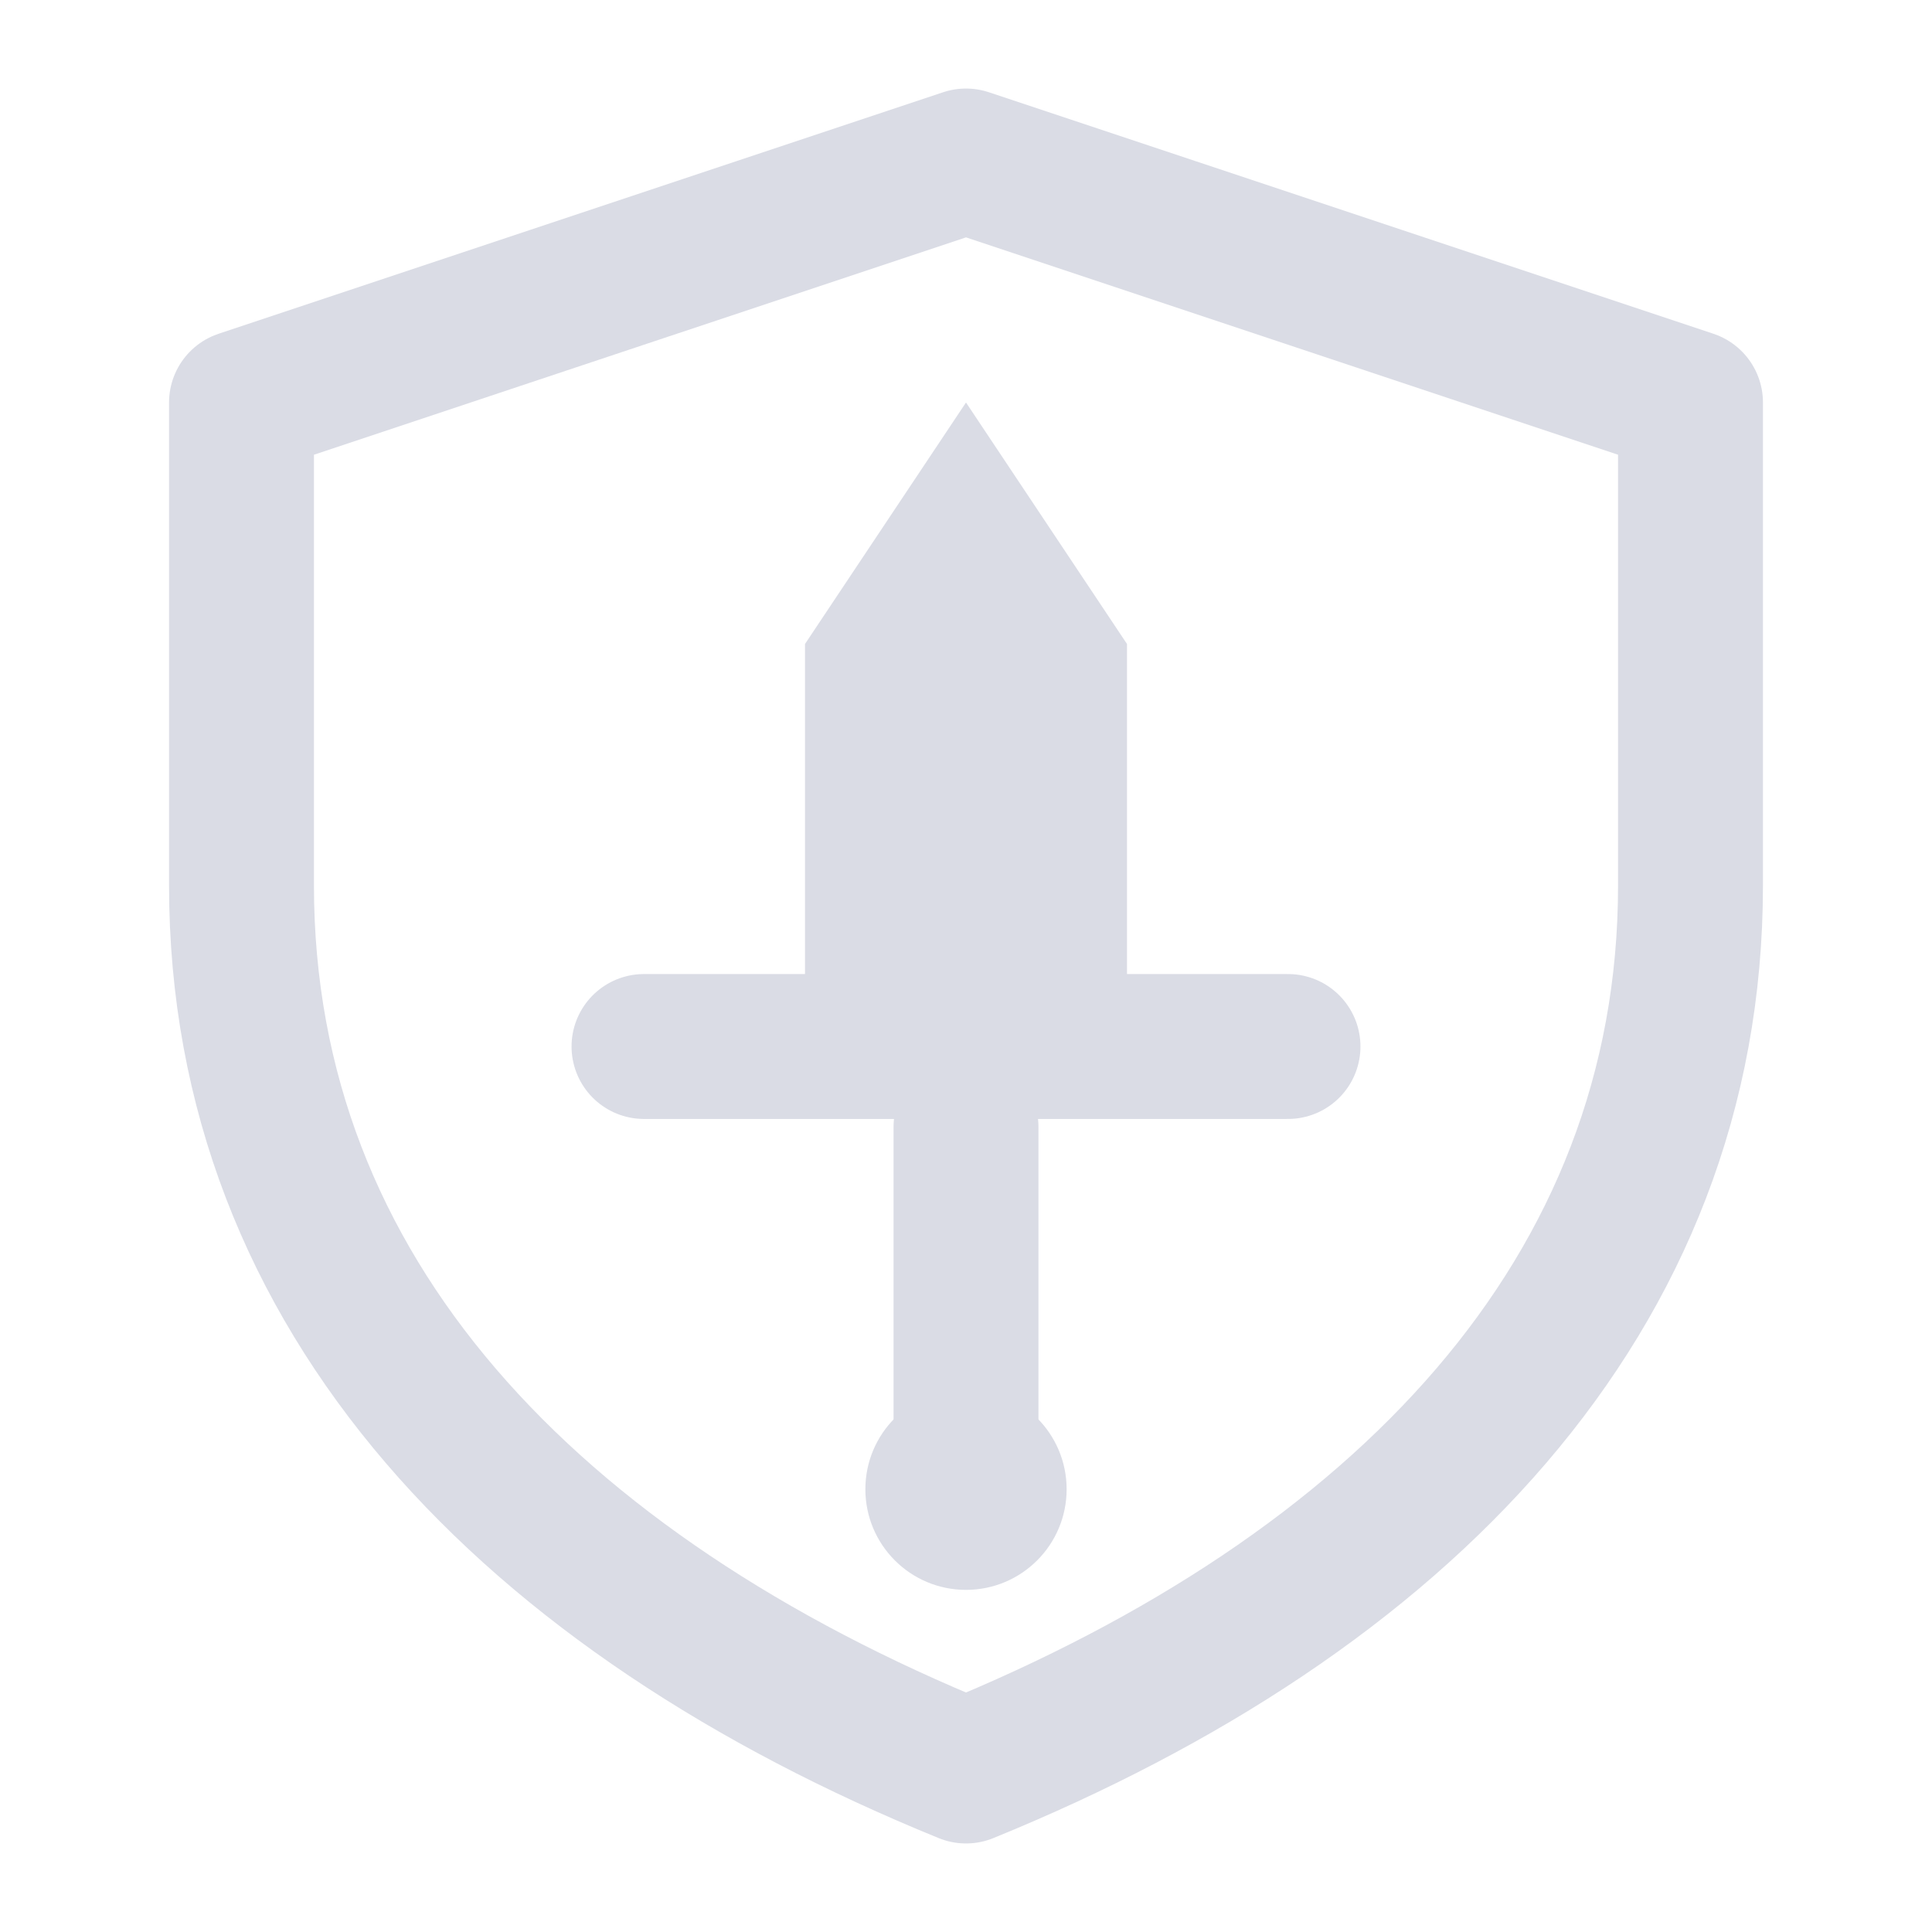
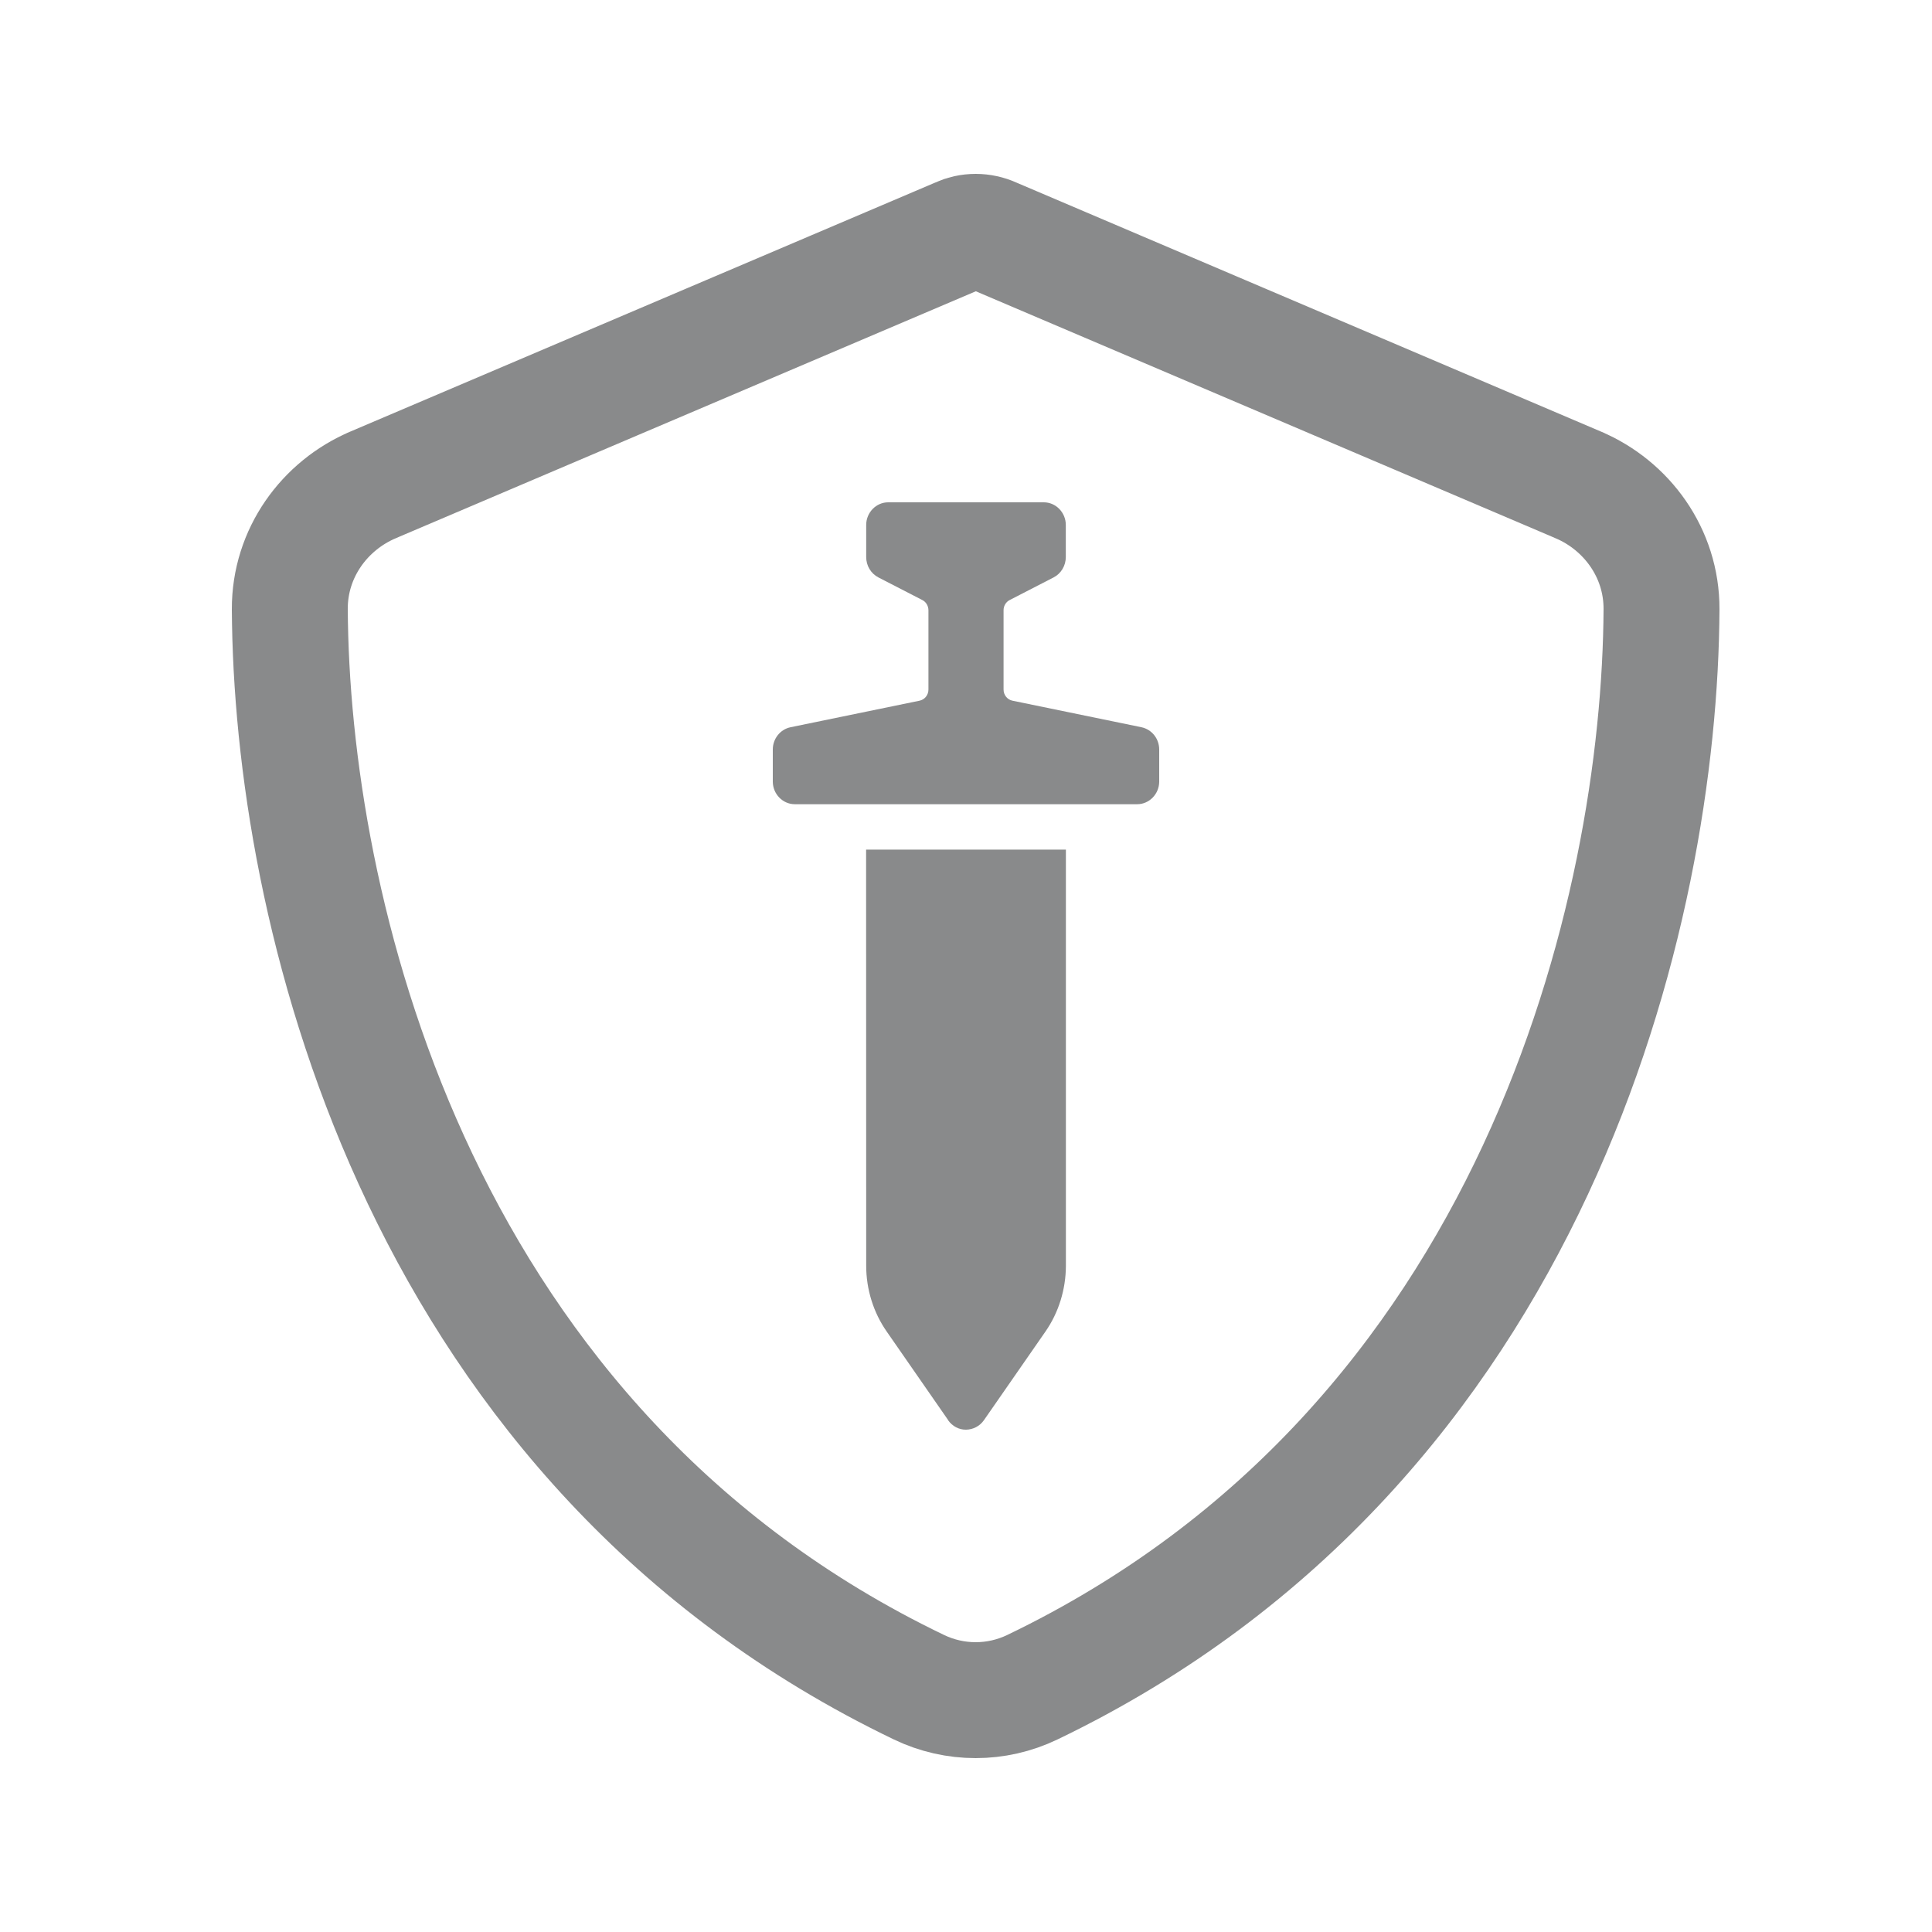
- <svg xmlns="http://www.w3.org/2000/svg" width="128" height="128" viewBox="0 0 24 24" fill="none">
-   <path d="M12 2 21 5v6c0 5.1-3.6 8.8-9 11-5.4-2.2-9-5.9-9-11V5l9-3Z" stroke="#DADCE5" stroke-width="1.8" stroke-linejoin="round" />
-   <path d="m12 5-2 3v5h4V8l-2-3Z" fill="#DADCE5" />
-   <path d="M8 13h8M12 14v4" stroke="#DADCE5" stroke-width="1.8" stroke-linecap="round" />
-   <circle cx="12" cy="18.5" r="1.25" fill="#DADCE5" />
+ <svg xmlns="http://www.w3.org/2000/svg" width="100" height="100" viewBox="0 0 100 100" fill="none">
+   <path d="M50.5 12C50.806 12 51.121 12.068 51.409 12.198L51.441 12.213L51.474 12.227L81.681 25.094L81.684 25.096C84.197 26.162 86.01 28.623 86 31.53C85.922 47.024 79.552 74.777 53.435 87.33H53.435C51.577 88.223 49.422 88.223 47.565 87.33H47.565C21.856 74.973 15.282 47.888 15.009 32.266L15 31.53C14.99 28.623 16.803 26.162 19.316 25.096L19.319 25.094L49.542 12.227L49.587 12.208L49.632 12.188C49.884 12.07 50.189 12 50.5 12Z" stroke="#898A8B" stroke-width="6" />
+   <path d="M49.074 73.512C49.29 73.818 49.632 74.005 50 74C50.368 73.995 50.71 73.818 50.926 73.512L54.109 68.926C54.799 67.935 55.166 66.737 55.171 65.517V43.977H44.829L44.834 65.512C44.834 66.737 45.206 67.93 45.896 68.921L49.078 73.507L49.074 73.512ZM60 40.454V38.794C60 38.233 59.617 37.756 59.084 37.642L52.402 36.267C52.135 36.21 51.944 35.971 51.944 35.691V31.582C51.944 31.364 52.065 31.157 52.261 31.058L54.537 29.886C54.919 29.689 55.166 29.279 55.166 28.833V27.172C55.166 26.529 54.653 26 54.028 26L45.972 26C45.347 26 44.834 26.529 44.834 27.172V28.833C44.834 29.279 45.075 29.683 45.463 29.886L47.739 31.058C47.935 31.157 48.051 31.359 48.056 31.582L48.056 35.691C48.056 35.971 47.865 36.21 47.598 36.267L40.916 37.642C40.388 37.751 40 38.233 40 38.794V40.454C40 41.097 40.514 41.626 41.138 41.626L58.862 41.626C59.486 41.626 60 41.097 60 40.454Z" fill="#898A8B" />
</svg>
